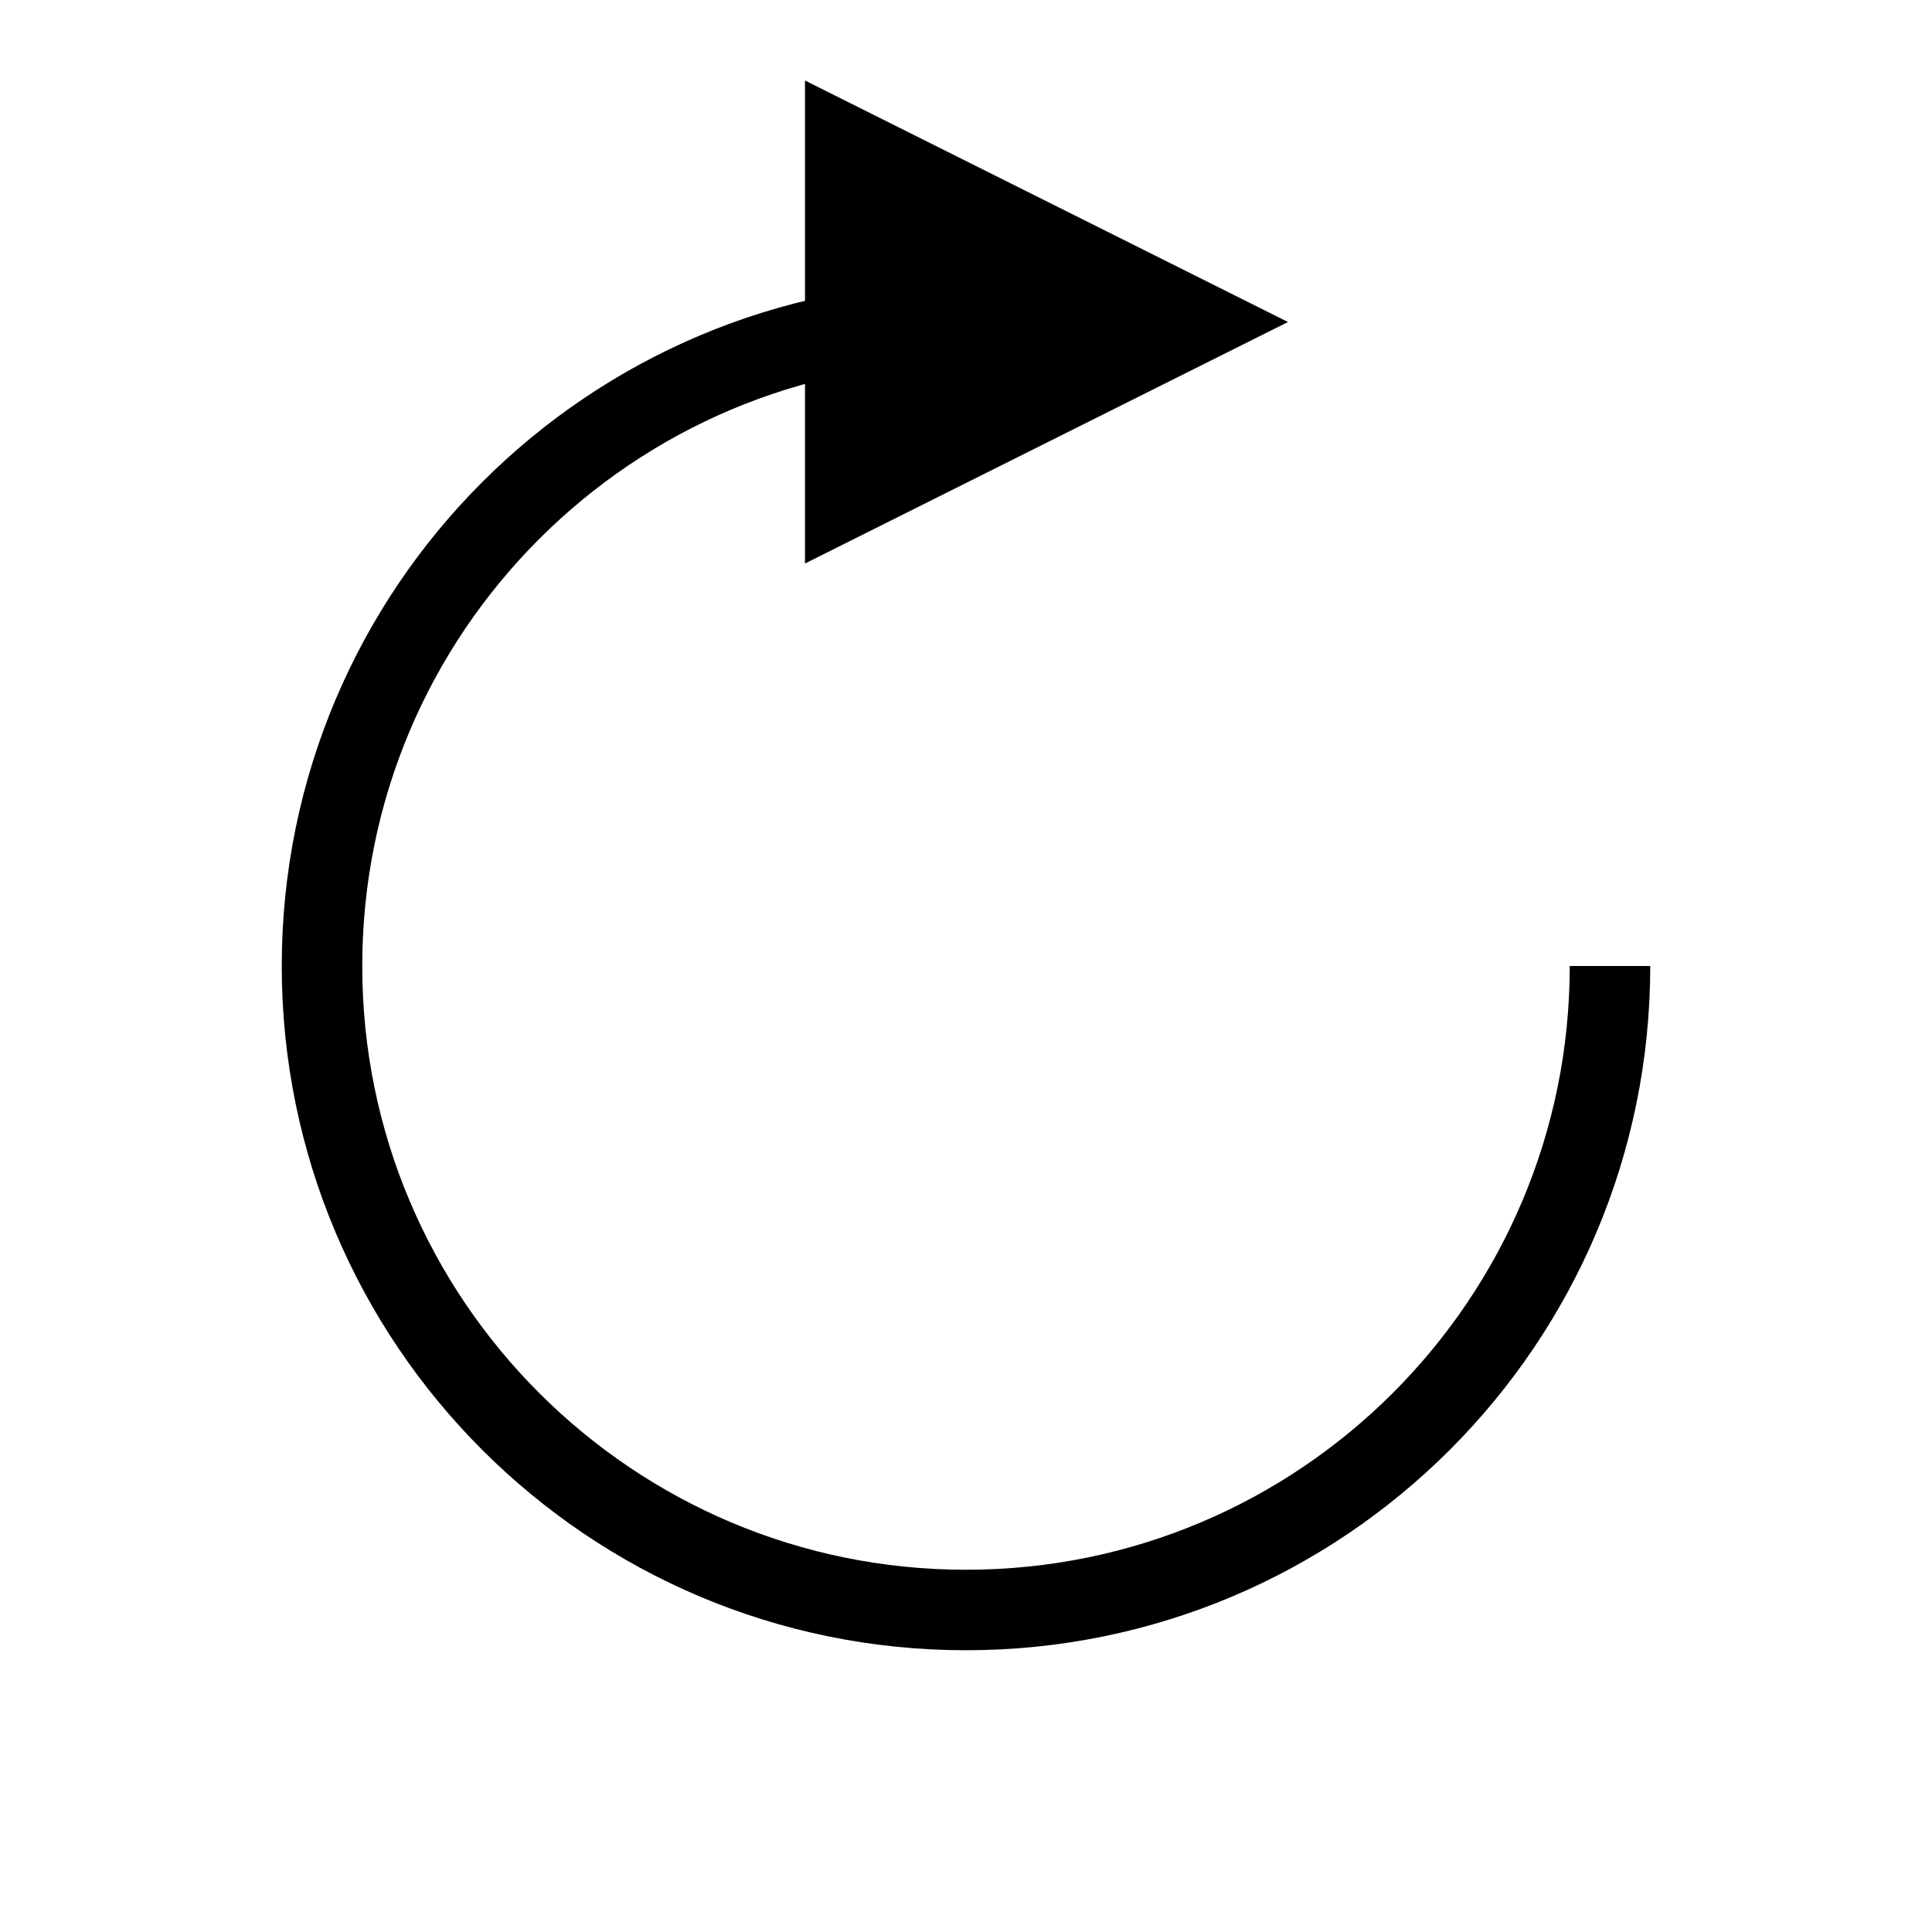
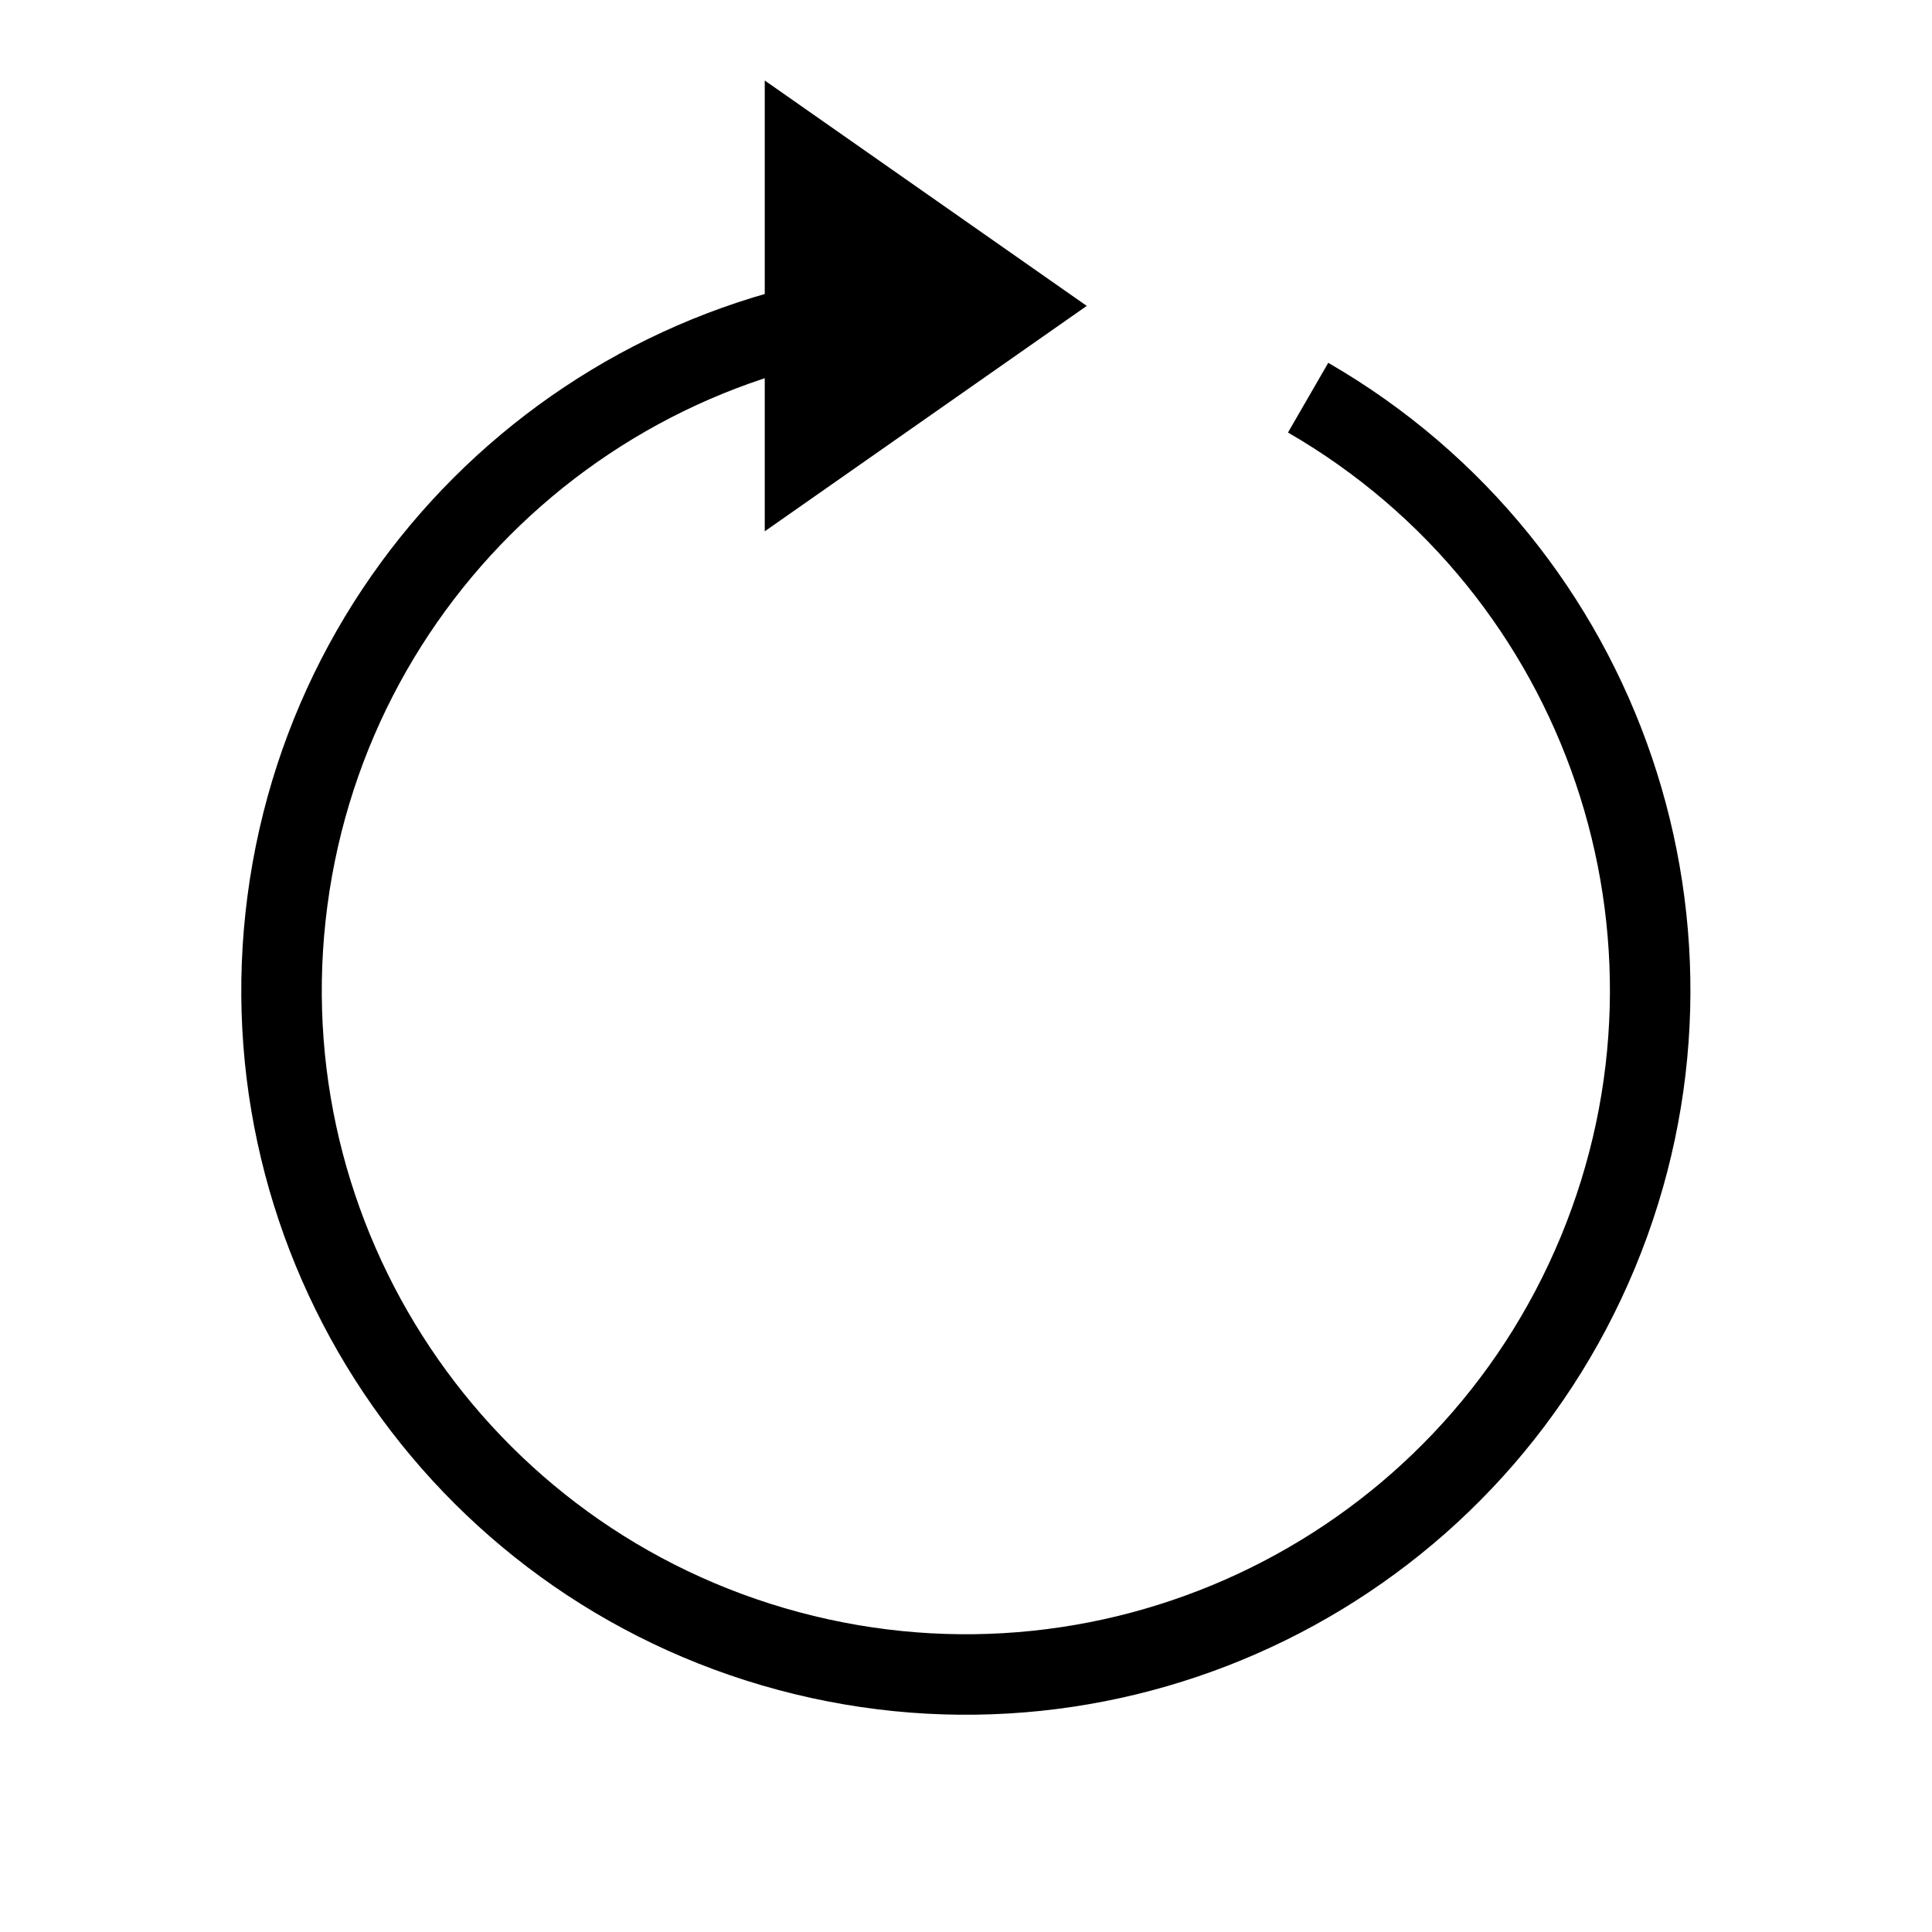
<svg xmlns="http://www.w3.org/2000/svg" viewBox="0 0 24 24" fill="none">
-   <path d="M12 4 A8 8 0 1 0 20 12" stroke="currentColor" strokeWidth="1.5" strokeLinecap="round" />
-   <path d="M16 4 L10 1 L10 7 Z" fill="currentColor" />
+   <path d="M12 3.8 A8.5 8.5 0 1 0 16.25 4.94" stroke="currentColor" strokeWidth="1.5" strokeLinecap="round" />
+   <path d="M13.5 3.8 L9.5 1 L9.5 6.6 Z" fill="currentColor" />
</svg>
